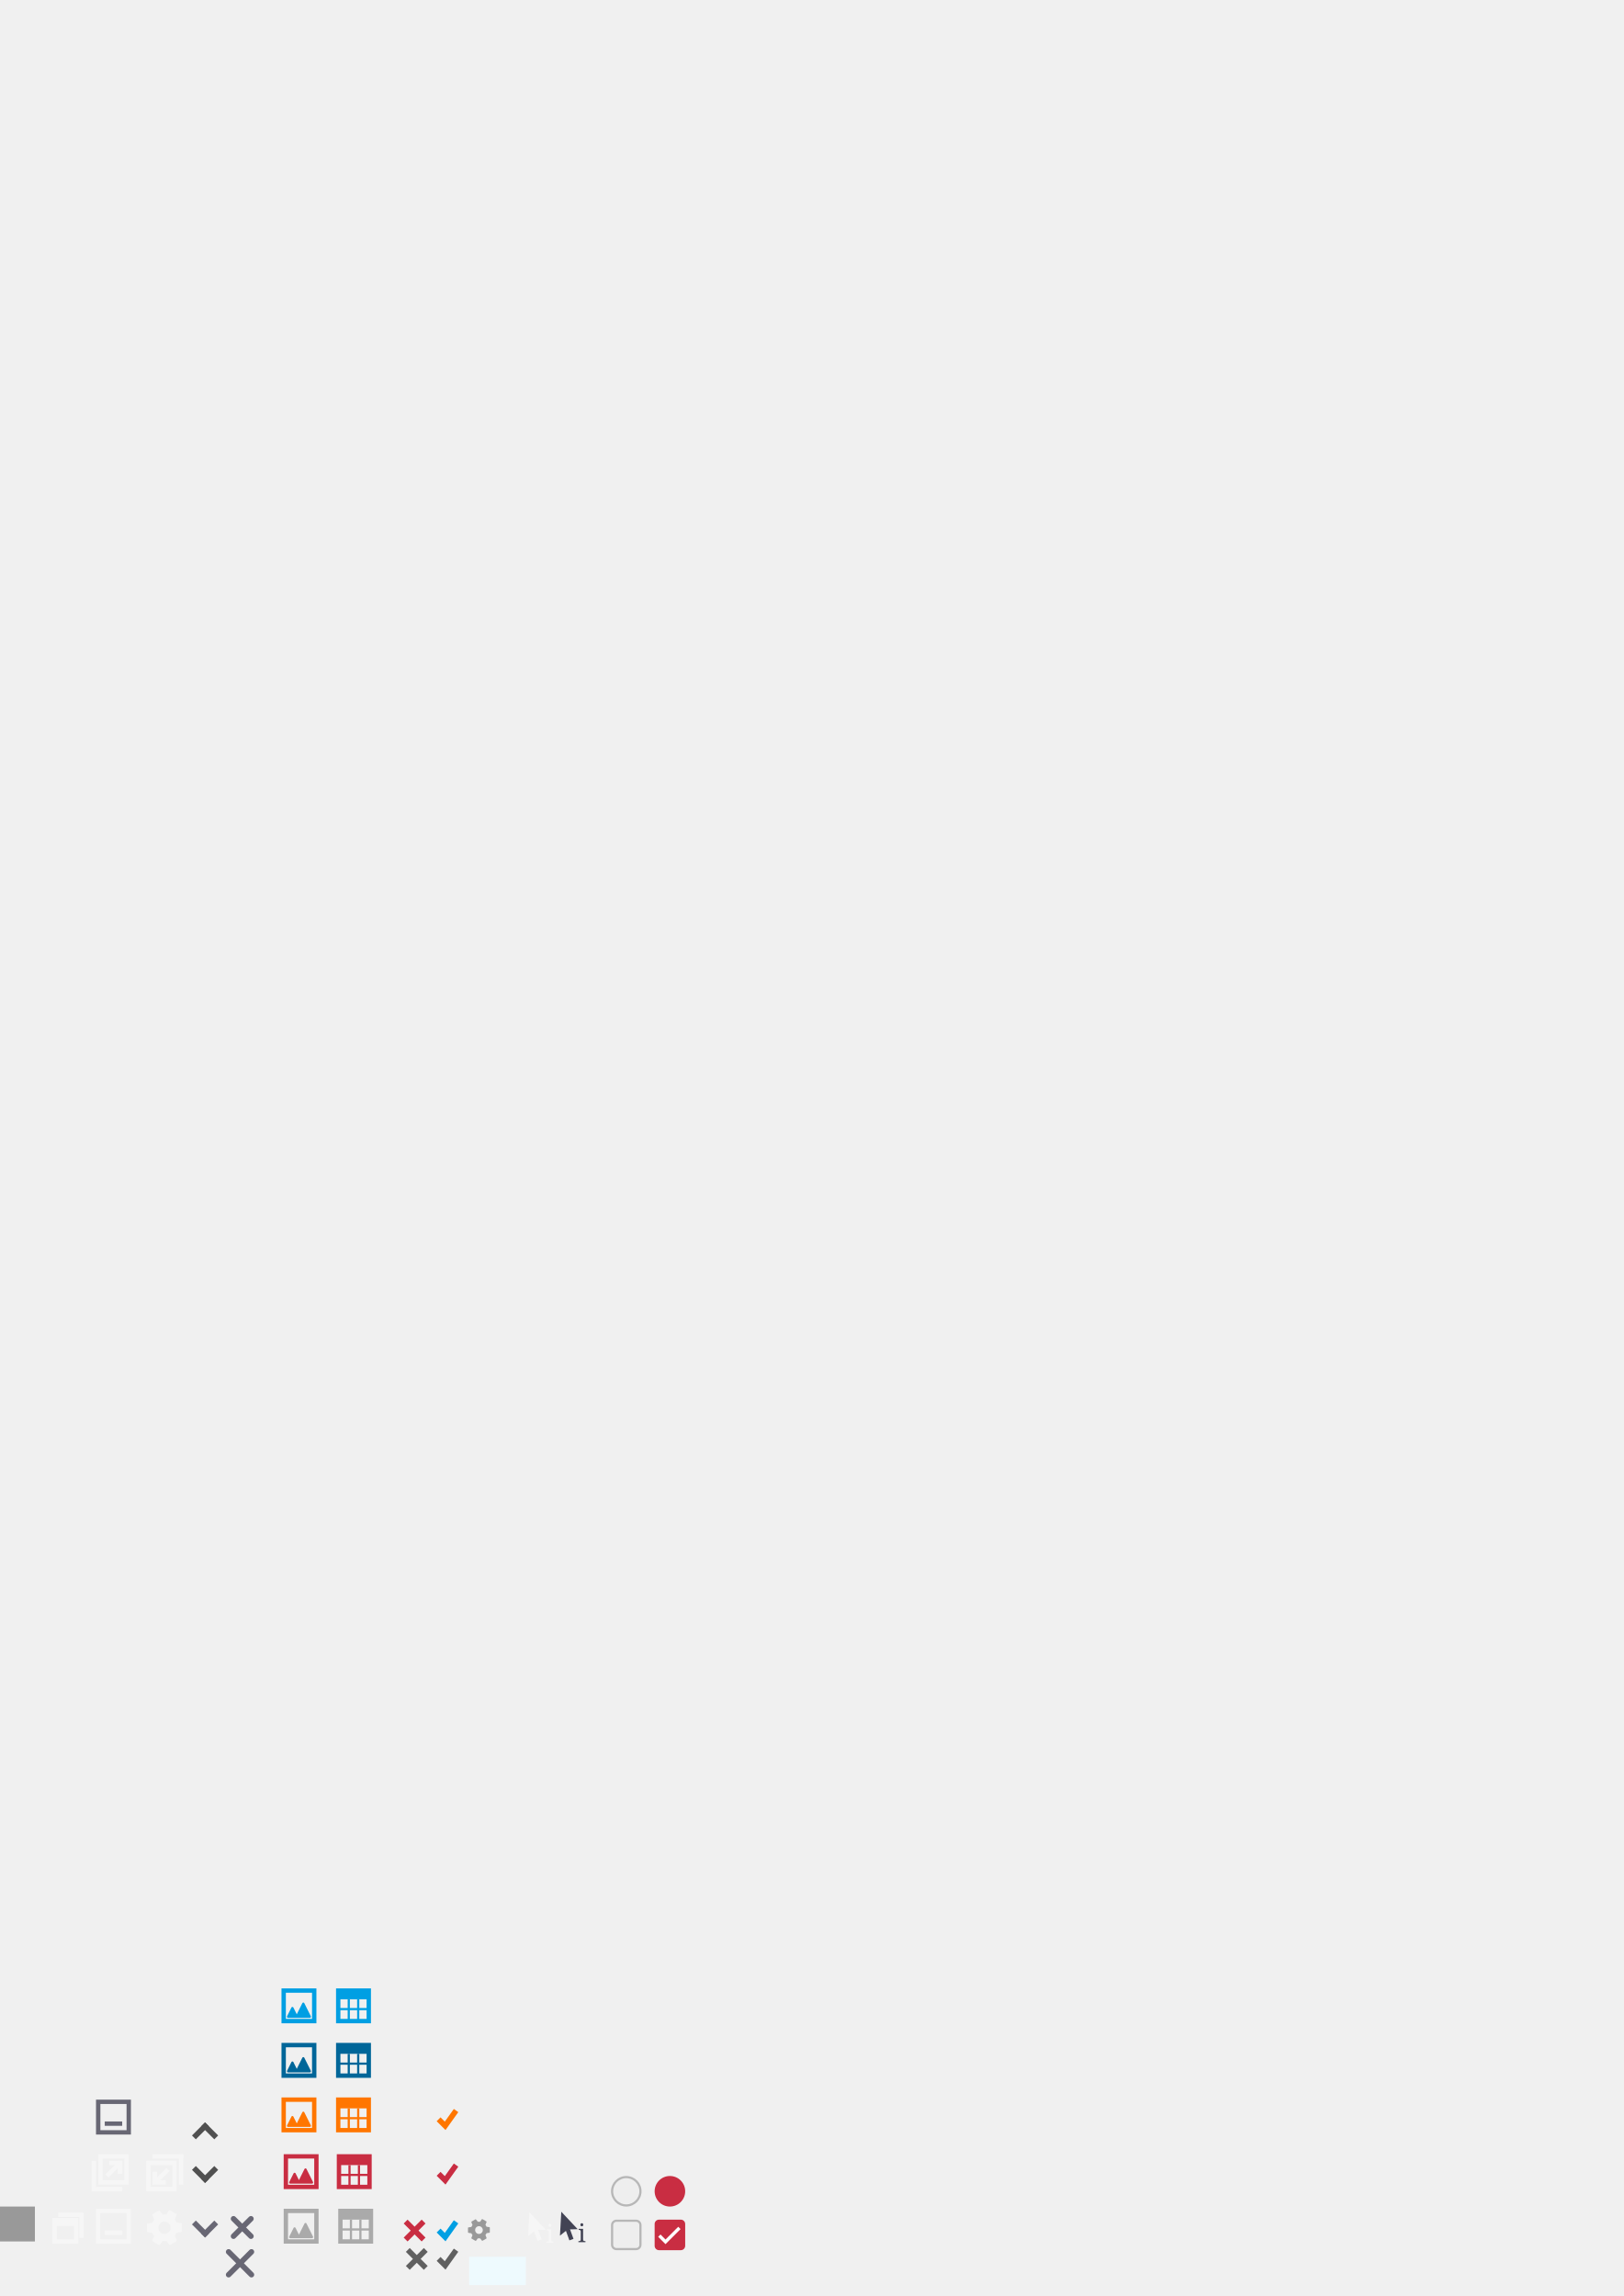
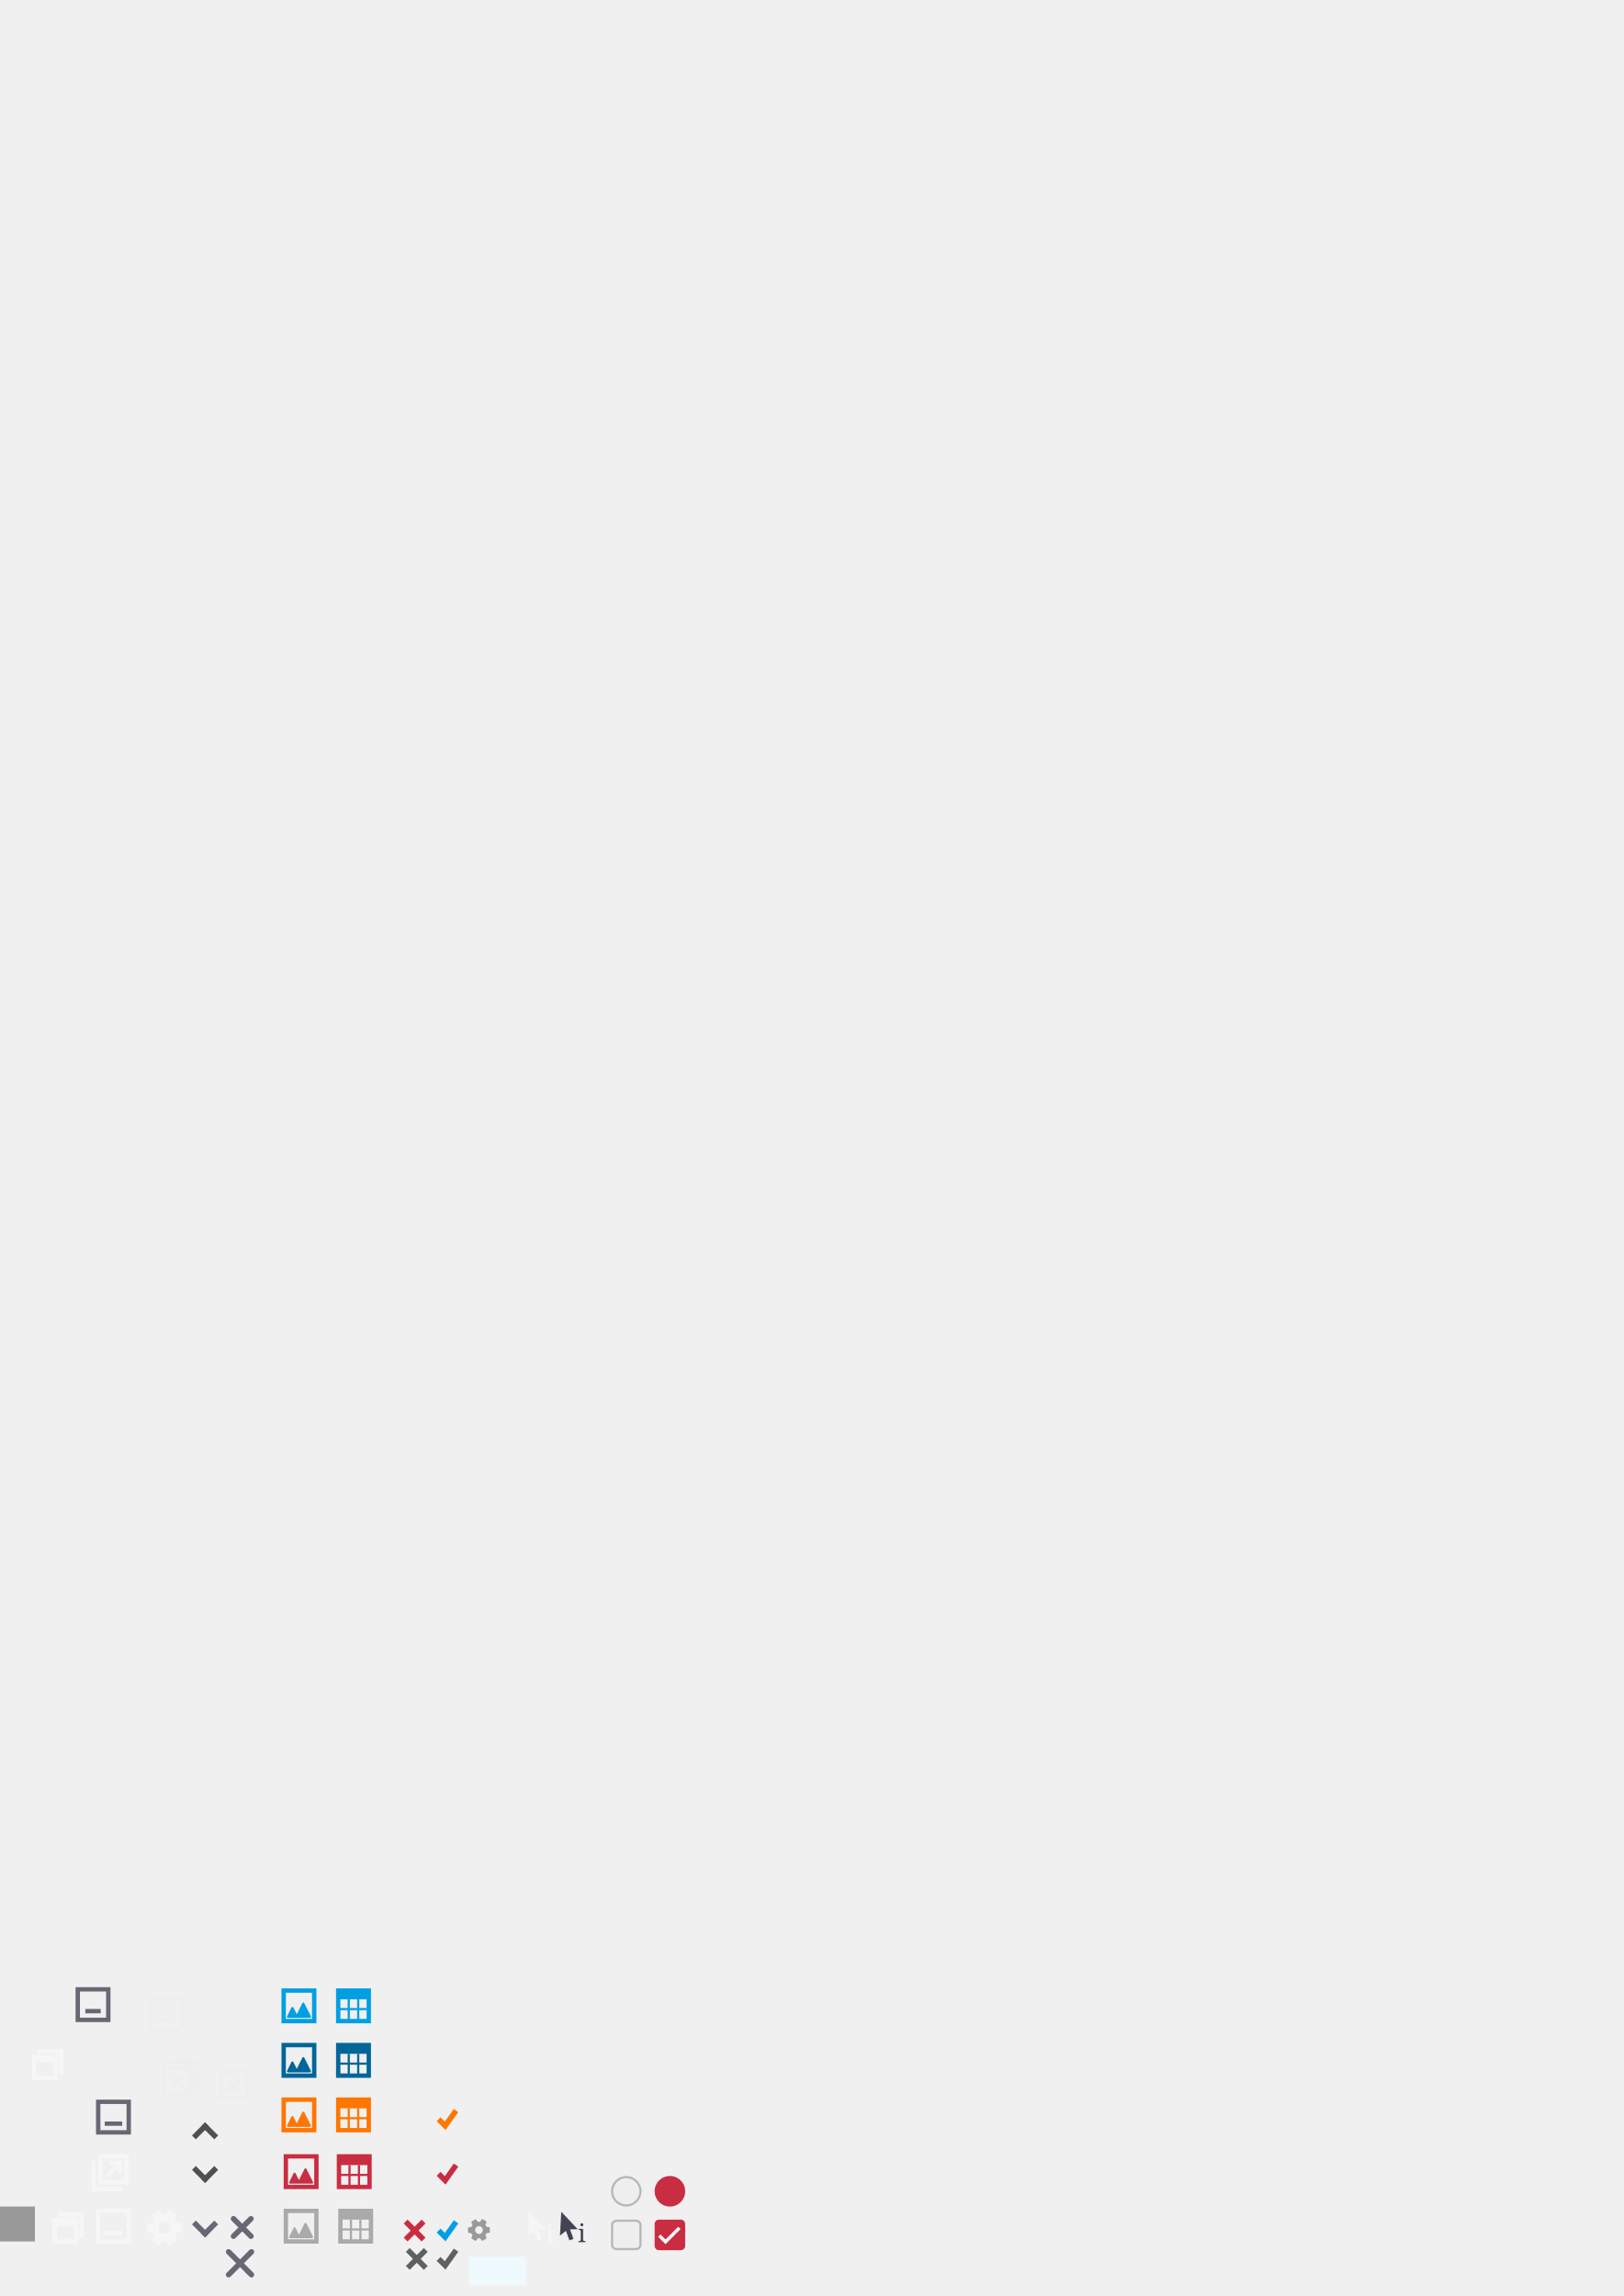
<svg xmlns="http://www.w3.org/2000/svg" xmlns:xlink="http://www.w3.org/1999/xlink" width="210mm" height="297mm" viewBox="0 0 744.094 1052.362" id="svg2" version="1.1">
  <defs id="defs4">
    <linearGradient id="linearGradient4285">
      <stop style="stop-color:#cccccc;stop-opacity:1;" offset="0" id="stop4287" />
      <stop style="stop-color:#cccccc;stop-opacity:0;" offset="1" id="stop4289" />
    </linearGradient>
    <filter style="color-interpolation-filters:sRGB" id="filter5394">
      <feGaussianBlur stdDeviation="0.898" id="feGaussianBlur5396" />
    </filter>
    <linearGradient xlink:href="#linearGradient4285" id="linearGradient4291" x1="299.25" y1="1024.362" x2="314.75" y2="1024.362" gradientUnits="userSpaceOnUse" />
  </defs>
  <g id="layer1">
    <g id="g4174" transform="matrix(0.8235294,0,0,0.8125,-54.73501,992.0322)">
      <rect transform="scale(-1,-1)" ry="0" y="-43.483" x="-108.821" height="12" width="12" id="rect4595-4-0-0-8" style="opacity:1;fill:none;fill-opacity:1;stroke:#f6f6f6;stroke-width:2.445;stroke-linecap:round;stroke-linejoin:miter;stroke-miterlimit:4;stroke-dasharray:none;stroke-opacity:1" />
      <path id="path4683-08-4-7" d="m 111.821,41.483 0,-14" style="fill:none;fill-rule:evenodd;stroke:#f6f6f6;stroke-width:2.445;stroke-linecap:butt;stroke-linejoin:miter;stroke-miterlimit:4;stroke-dasharray:none;stroke-opacity:1" />
      <path id="path4683-5-1-9-6" d="m 98.821,28.483 14,0" style="fill:none;fill-rule:evenodd;stroke:#f6f6f6;stroke-width:2.445;stroke-linecap:butt;stroke-linejoin:miter;stroke-miterlimit:4;stroke-dasharray:none;stroke-opacity:1" />
      <path id="path4683-5-1-9-6-2" d="m 95.821,33.483 14,0" style="fill:none;fill-rule:evenodd;stroke:#f6f6f6;stroke-width:2.445;stroke-linecap:butt;stroke-linejoin:miter;stroke-miterlimit:4;stroke-dasharray:none;stroke-opacity:1" />
    </g>
    <g id="g4180" transform="translate(-74.82107,983.8791)">
      <rect transform="scale(-1,-1)" ry="0" y="-43.483" x="-133.821" height="14" width="14" id="rect4595-4-0-0-8-0" style="opacity:1;fill:none;fill-opacity:1;stroke:#f6f6f6;stroke-width:2;stroke-linecap:round;stroke-linejoin:miter;stroke-miterlimit:4;stroke-dasharray:none;stroke-opacity:1" />
      <path id="path4683-5-1-9-6-2-3" d="m 122.821,39.483 8,0" style="fill:none;fill-rule:evenodd;stroke:#f6f6f6;stroke-width:2;stroke-linecap:butt;stroke-linejoin:miter;stroke-miterlimit:4;stroke-dasharray:none;stroke-opacity:1" />
    </g>
    <g id="Page-1" style="fill:#f6f6f6;fill-rule:evenodd;stroke:none;stroke-width:1" transform="matrix(0,-0.8161218,0.8040201,0,67.34673,1029.239)">
      <g transform="translate(-464,-380)" id="Core" style="fill:#f6f6f6">
        <g transform="translate(464,380)" id="settings" style="fill:#f6f6f6">
          <path id="Shape" d="m 17.4,11 c 0,-0.3 0.1,-0.6 0.1,-1 0,-0.4 0,-0.7 -0.1,-1 l 2.1,-1.7 c 0.2,-0.2 0.2,-0.4 0.1,-0.6 l -2,-3.5 C 17.5,3.1 17.3,3 17,3.1 l -2.5,1 C 14,3.7 13.4,3.4 12.8,3.1 L 12.4,0.5 C 12.5,0.2 12.2,0 12,0 L 8,0 C 7.8,0 7.5,0.2 7.5,0.4 L 7.1,3.1 C 6.5,3.3 6,3.7 5.4,4.1 L 3,3.1 C 2.7,3 2.5,3.1 2.3,3.3 l -2,3.5 c -0.1,0.1 0,0.4 0.2,0.6 L 2.6,9 c 0,0.3 -0.1,0.6 -0.1,1 0,0.4 0,0.7 0.1,1 l -2.1,1.7 c -0.2,0.2 -0.2,0.4 -0.1,0.6 l 2,3.5 C 2.5,16.9 2.7,17 3,16.9 l 2.5,-1 c 0.5,0.4 1.1,0.7 1.7,1 l 0.4,2.6 c 0,0.2 0.2,0.4 0.5,0.4 l 4,0 c 0.2,0 0.5,-0.2 0.5,-0.4 L 13,16.9 c 0.6,-0.3 1.2,-0.6 1.7,-1 l 2.5,1 c 0.2,0.1 0.5,0 0.6,-0.2 l 2,-3.5 c 0.1,-0.2 0.1,-0.5 -0.1,-0.6 l -2.3,-1.6 0,0 z M 10,13.5 C 8.1,13.5 6.5,11.9 6.5,10 6.5,8.1 8.1,6.5 10,6.5 c 1.9,0 3.5,1.6 3.5,3.5 0,1.9 -1.6,3.5 -3.5,3.5 l 0,0 z" style="fill:#f6f6f6" />
        </g>
      </g>
    </g>
    <rect style="opacity:1;fill:#999999;fill-opacity:1;stroke:none;stroke-width:2;stroke-linecap:square;stroke-linejoin:miter;stroke-miterlimit:4;stroke-dasharray:none;stroke-dashoffset:0;stroke-opacity:1" id="rect4160" width="16" height="16" x="0" y="1011.362" />
    <path style="fill:none;fill-rule:evenodd;stroke:#686774;stroke-width:2.5;stroke-linecap:butt;stroke-linejoin:miter;stroke-miterlimit:4;stroke-dasharray:none;stroke-opacity:1" d="m 93.092,1024.667 6,-6" id="path4683-0-9-0-4-2-4" />
    <path style="fill:none;fill-rule:evenodd;stroke:#686774;stroke-width:2.5;stroke-linecap:butt;stroke-linejoin:miter;stroke-miterlimit:4;stroke-dasharray:none;stroke-opacity:1" d="m 94.859,1024.667 -6,-6" id="path4683-0-9-0-4-2-4-2" />
    <g id="g4808" transform="translate(-209.9896,210.7945)">
      <path id="path4683-0-9-0-4-2" d="m 317,806.162 8,8" style="fill:none;fill-rule:evenodd;stroke:#686774;stroke-width:2.5;stroke-linecap:round;stroke-linejoin:miter;stroke-miterlimit:4;stroke-dasharray:none;stroke-opacity:1" />
      <path id="path4683-0-9-0-4-2-3" d="m 325,806.162 -8,8" style="fill:none;fill-rule:evenodd;stroke:#686774;stroke-width:2.5;stroke-linecap:round;stroke-linejoin:miter;stroke-miterlimit:4;stroke-dasharray:none;stroke-opacity:1" />
    </g>
    <rect style="opacity:1;fill:none;fill-opacity:1;stroke:#aaaaaa;stroke-width:2;stroke-linecap:round;stroke-linejoin:miter;stroke-miterlimit:4;stroke-dasharray:none;stroke-opacity:1" id="rect4595-4-0-0-8-0-5" width="14" height="14" x="-145" y="-1027.362" ry="0" transform="scale(-1,-1)" />
    <path style="fill:#aaaaaa;fill-rule:evenodd;stroke:#aaaaaa;stroke-width:1px;stroke-linecap:butt;stroke-linejoin:round;stroke-opacity:1" d="m 133,1025.362 2,-4 2,4 3,-6 3,6 z" id="path4176" />
    <rect style="opacity:1;fill:none;fill-opacity:1;stroke:#c92d42;stroke-width:2;stroke-linecap:round;stroke-linejoin:miter;stroke-miterlimit:4;stroke-dasharray:none;stroke-opacity:1" id="rect4595-4-0-0-8-0-5-3" width="14" height="14" x="-145" y="-1002.362" ry="0" transform="scale(-1,-1)" />
    <path style="fill:#c92d42;fill-rule:evenodd;stroke:#c92d42;stroke-width:1px;stroke-linecap:butt;stroke-linejoin:round;stroke-opacity:1" d="m 133,1000.362 2,-4 2,4 3,-6 3,6 z" id="path4176-0" />
    <rect style="opacity:1;fill:none;fill-opacity:1;stroke:#c92d42;stroke-width:2;stroke-linecap:round;stroke-linejoin:miter;stroke-miterlimit:4;stroke-dasharray:none;stroke-opacity:1" id="rect4595-4-0-0-8-0-5-1" width="14" height="14" x="-169.34" y="-1002.362" ry="0" transform="scale(-1,-1)" />
    <path style="fill:none;fill-rule:evenodd;stroke:#c92d42;stroke-width:1px;stroke-linecap:butt;stroke-linejoin:miter;stroke-opacity:1" d="m 155.34,996.862 14,0" id="path4214-3" />
    <rect style="opacity:1;fill:#c92d42;fill-opacity:1;stroke:none;stroke-width:1;stroke-linecap:butt;stroke-linejoin:round;stroke-miterlimit:4;stroke-dasharray:none;stroke-dashoffset:0;stroke-opacity:1" id="rect4246" width="14" height="4" x="155.34" y="988.362" />
    <path style="fill:none;fill-rule:evenodd;stroke:#c92d42;stroke-width:1px;stroke-linecap:butt;stroke-linejoin:miter;stroke-opacity:1" d="m 160.17,1002.362 0,-10" id="path4214-3-7" />
    <path style="fill:none;fill-rule:evenodd;stroke:#c92d42;stroke-width:1px;stroke-linecap:butt;stroke-linejoin:miter;stroke-opacity:1" d="m 164.5,1002.362 0,-10" id="path4214-3-7-9" />
    <rect style="opacity:1;fill:none;fill-opacity:1;stroke:#aaaaaa;stroke-width:2;stroke-linecap:round;stroke-linejoin:miter;stroke-miterlimit:4;stroke-dasharray:none;stroke-opacity:1" id="rect4595-4-0-0-8-0-5-1-8" width="14" height="14" x="-170" y="-1027.362" ry="0" transform="scale(-1,-1)" />
    <path style="fill:none;fill-rule:evenodd;stroke:#aaaaaa;stroke-width:1px;stroke-linecap:butt;stroke-linejoin:miter;stroke-opacity:1" d="m 156,1021.862 14,0" id="path4214-3-3" />
    <rect style="opacity:1;fill:#aaaaaa;fill-opacity:1;stroke:none;stroke-width:1;stroke-linecap:butt;stroke-linejoin:round;stroke-miterlimit:4;stroke-dasharray:none;stroke-dashoffset:0;stroke-opacity:1" id="rect4246-1" width="14" height="4" x="156" y="1013.362" />
    <path style="fill:none;fill-rule:evenodd;stroke:#aaaaaa;stroke-width:1px;stroke-linecap:butt;stroke-linejoin:miter;stroke-opacity:1" d="m 160.83,1027.362 0,-10" id="path4214-3-7-7" />
    <path style="fill:none;fill-rule:evenodd;stroke:#aaaaaa;stroke-width:1px;stroke-linecap:butt;stroke-linejoin:miter;stroke-opacity:1" d="m 165.16,1027.362 0,-10" id="path4214-3-7-9-1" />
    <rect style="opacity:1;fill:none;fill-opacity:1;stroke:#ff7600;stroke-width:2;stroke-linecap:round;stroke-linejoin:miter;stroke-miterlimit:4;stroke-dasharray:none;stroke-opacity:1" id="rect4595-4-0-0-8-0-5-3-4" width="14" height="14" x="-144" y="-976.362" ry="0" transform="scale(-1,-1)" />
    <path style="fill:#ff7600;fill-rule:evenodd;stroke:#ff7600;stroke-width:1px;stroke-linecap:butt;stroke-linejoin:round;stroke-opacity:1" d="m 132,974.362 2,-4 2,4 3,-6 3,6 z" id="path4176-0-8" />
    <rect style="opacity:1;fill:none;fill-opacity:1;stroke:#ff7600;stroke-width:2;stroke-linecap:round;stroke-linejoin:miter;stroke-miterlimit:4;stroke-dasharray:none;stroke-opacity:1" id="rect4595-4-0-0-8-0-5-1-6" width="14" height="14" x="-169" y="-976.362" ry="0" transform="scale(-1,-1)" />
    <path style="fill:none;fill-rule:evenodd;stroke:#ff7600;stroke-width:1px;stroke-linecap:butt;stroke-linejoin:miter;stroke-opacity:1" d="m 155,970.862 14,0" id="path4214-3-4" />
    <rect style="opacity:1;fill:#ff7600;fill-opacity:1;stroke:none;stroke-width:1;stroke-linecap:butt;stroke-linejoin:round;stroke-miterlimit:4;stroke-dasharray:none;stroke-dashoffset:0;stroke-opacity:1" id="rect4246-6" width="14" height="4" x="155" y="962.362" />
    <path style="fill:none;fill-rule:evenodd;stroke:#ff7600;stroke-width:1px;stroke-linecap:butt;stroke-linejoin:miter;stroke-opacity:1" d="m 159.83,976.362 0,-10" id="path4214-3-7-5" />
    <path style="fill:none;fill-rule:evenodd;stroke:#ff7600;stroke-width:1px;stroke-linecap:butt;stroke-linejoin:miter;stroke-opacity:1" d="m 164.16,976.362 0,-10" id="path4214-3-7-9-15" />
    <rect style="opacity:1;fill:none;fill-opacity:1;stroke:#006699;stroke-width:2;stroke-linecap:round;stroke-linejoin:miter;stroke-miterlimit:4;stroke-dasharray:none;stroke-opacity:1" id="rect4595-4-0-0-8-0-5-3-4-2" width="14" height="14" x="-144" y="-951.362" ry="0" transform="scale(-1,-1)" />
    <path style="fill:#006699;fill-rule:evenodd;stroke:#006699;stroke-width:1px;stroke-linecap:butt;stroke-linejoin:round;stroke-opacity:1" d="m 132,949.362 2,-4 2,4 3,-6 3,6 z" id="path4176-0-8-2" />
    <rect style="opacity:1;fill:none;fill-opacity:1;stroke:#006699;stroke-width:2;stroke-linecap:round;stroke-linejoin:miter;stroke-miterlimit:4;stroke-dasharray:none;stroke-opacity:1" id="rect4595-4-0-0-8-0-5-1-6-8" width="14" height="14" x="-169" y="-951.362" ry="0" transform="scale(-1,-1)" />
    <path style="fill:none;fill-rule:evenodd;stroke:#006699;stroke-width:1px;stroke-linecap:butt;stroke-linejoin:miter;stroke-opacity:1" d="m 155,945.862 14,0" id="path4214-3-4-1" />
    <rect style="opacity:1;fill:#006699;fill-opacity:1;stroke:none;stroke-width:1;stroke-linecap:butt;stroke-linejoin:round;stroke-miterlimit:4;stroke-dasharray:none;stroke-dashoffset:0;stroke-opacity:1" id="rect4246-6-7" width="14" height="4" x="155" y="937.362" />
    <path style="fill:none;fill-rule:evenodd;stroke:#006699;stroke-width:1px;stroke-linecap:butt;stroke-linejoin:miter;stroke-opacity:1" d="m 159.83,951.362 0,-10" id="path4214-3-7-5-1" />
    <path style="fill:none;fill-rule:evenodd;stroke:#006699;stroke-width:1px;stroke-linecap:butt;stroke-linejoin:miter;stroke-opacity:1" d="m 164.16,951.362 0,-10" id="path4214-3-7-9-15-0" />
    <rect style="opacity:1;fill:none;fill-opacity:1;stroke:#009fe3;stroke-width:2;stroke-linecap:round;stroke-linejoin:miter;stroke-miterlimit:4;stroke-dasharray:none;stroke-opacity:1" id="rect4595-4-0-0-8-0-5-3-4-2-7" width="14" height="14" x="-144" y="-926.362" ry="0" transform="scale(-1,-1)" />
    <path style="fill:#009fe3;fill-rule:evenodd;stroke:#009fe3;stroke-width:1px;stroke-linecap:butt;stroke-linejoin:round;stroke-opacity:1" d="m 132,924.362 2,-4 2,4 3,-6 3,6 z" id="path4176-0-8-2-4" />
    <rect style="opacity:1;fill:none;fill-opacity:1;stroke:#009fe3;stroke-width:2;stroke-linecap:round;stroke-linejoin:miter;stroke-miterlimit:4;stroke-dasharray:none;stroke-opacity:1" id="rect4595-4-0-0-8-0-5-1-6-8-7" width="14" height="14" x="-169" y="-926.362" ry="0" transform="scale(-1,-1)" />
    <path style="fill:none;fill-rule:evenodd;stroke:#009fe3;stroke-width:1px;stroke-linecap:butt;stroke-linejoin:miter;stroke-opacity:1" d="m 155,920.862 14,0" id="path4214-3-4-1-5" />
    <rect style="opacity:1;fill:#009fe3;fill-opacity:1;stroke:none;stroke-width:1;stroke-linecap:butt;stroke-linejoin:round;stroke-miterlimit:4;stroke-dasharray:none;stroke-dashoffset:0;stroke-opacity:1" id="rect4246-6-7-6" width="14" height="4" x="155" y="912.362" />
    <path style="fill:none;fill-rule:evenodd;stroke:#009fe3;stroke-width:1px;stroke-linecap:butt;stroke-linejoin:miter;stroke-opacity:1" d="m 159.83,926.362 0,-10" id="path4214-3-7-5-1-6" />
    <path style="fill:none;fill-rule:evenodd;stroke:#009fe3;stroke-width:1px;stroke-linecap:butt;stroke-linejoin:miter;stroke-opacity:1" d="m 164.16,926.362 0,-10" id="path4214-3-7-9-15-0-6" />
    <path style="fill:none;fill-rule:evenodd;stroke:#c92d42;stroke-width:2.5;stroke-linecap:square;stroke-linejoin:miter;stroke-miterlimit:4;stroke-dasharray:none;stroke-opacity:1" d="m 186.768,1019.13 6.464,6.465" id="path4683-0-9-0-4-2-5" />
    <path style="fill:none;fill-rule:evenodd;stroke:#c92d42;stroke-width:2.5;stroke-linecap:square;stroke-linejoin:miter;stroke-miterlimit:4;stroke-dasharray:none;stroke-opacity:1" d="m 193.232,1019.13 -6.464,6.465" id="path4683-0-9-0-4-2-3-3" />
    <path style="fill:none;fill-rule:evenodd;stroke:#009fe3;stroke-width:2.5;stroke-linecap:butt;stroke-linejoin:miter;stroke-miterlimit:4;stroke-dasharray:none;stroke-opacity:1" d="m 201,1022.362 3,3 5,-7" id="path4211" />
    <g id="Page-1-9" style="fill:#dddddd;fill-rule:evenodd;stroke:none;stroke-width:1;stroke-opacity:1;fill-opacity:1" transform="matrix(0,-0.5100762,0.5025126,0,214.4724,1027.237)">
      <g transform="translate(-464,-380)" id="Core-8" style="fill:#dddddd;stroke:none;stroke-opacity:1;fill-opacity:1">
        <g transform="translate(464,380)" id="settings-8" style="fill:#dddddd;stroke:none;stroke-opacity:1;fill-opacity:1">
          <path id="Shape-2" d="m 17.4,11 c 0,-0.3 0.1,-0.6 0.1,-1 0,-0.4 0,-0.7 -0.1,-1 l 2.1,-1.7 c 0.2,-0.2 0.2,-0.4 0.1,-0.6 l -2,-3.5 C 17.5,3.1 17.3,3 17,3.1 l -2.5,1 C 14,3.7 13.4,3.4 12.8,3.1 L 12.4,0.5 C 12.5,0.2 12.2,0 12,0 L 8,0 C 7.8,0 7.5,0.2 7.5,0.4 L 7.1,3.1 C 6.5,3.3 6,3.7 5.4,4.1 L 3,3.1 C 2.7,3 2.5,3.1 2.3,3.3 l -2,3.5 c -0.1,0.1 0,0.4 0.2,0.6 L 2.6,9 c 0,0.3 -0.1,0.6 -0.1,1 0,0.4 0,0.7 0.1,1 l -2.1,1.7 c -0.2,0.2 -0.2,0.4 -0.1,0.6 l 2,3.5 C 2.5,16.9 2.7,17 3,16.9 l 2.5,-1 c 0.5,0.4 1.1,0.7 1.7,1 l 0.4,2.6 c 0,0.2 0.2,0.4 0.5,0.4 l 4,0 c 0.2,0 0.5,-0.2 0.5,-0.4 L 13,16.9 c 0.6,-0.3 1.2,-0.6 1.7,-1 l 2.5,1 c 0.2,0.1 0.5,0 0.6,-0.2 l 2,-3.5 c 0.1,-0.2 0.1,-0.5 -0.1,-0.6 l -2.3,-1.6 0,0 z M 10,13.5 C 8.1,13.5 6.5,11.9 6.5,10 6.5,8.1 8.1,6.5 10,6.5 c 1.9,0 3.5,1.6 3.5,3.5 0,1.9 -1.6,3.5 -3.5,3.5 l 0,0 z" style="fill:#999999;stroke:none;stroke-opacity:1;fill-opacity:1" />
        </g>
      </g>
    </g>
    <rect style="opacity:1;fill:#eefafe;fill-opacity:1;stroke:none;stroke-width:2.5;stroke-linecap:square;stroke-linejoin:miter;stroke-miterlimit:4;stroke-dasharray:none;stroke-dashoffset:0;stroke-opacity:1" id="rect4237" width="26" height="13" x="215" y="1034.362" />
    <path style="fill:#f6f6f6;fill-rule:evenodd;stroke:#f6f6f6;stroke-width:1px;stroke-linecap:butt;stroke-linejoin:miter;stroke-opacity:1" d="m 245.375,1021.584 -2.827,2.243 0.485,-8.675 5.949,6.334 -3.607,0.098" id="path4200" />
-     <text xml:space="preserve" style="font-style:normal;font-weight:normal;font-size:14.262px;line-height:125%;font-family:sans-serif;letter-spacing:0px;word-spacing:0px;fill:#f6f6f6;fill-opacity:1;stroke:none;stroke-width:1px;stroke-linecap:butt;stroke-linejoin:miter;stroke-opacity:1" x="250.139" y="1028.045" id="text4206" transform="scale(1.000123,0.9998772)">
-       <tspan id="tspan4208" x="250.139" y="1028.045" style="font-style:normal;font-variant:normal;font-weight:normal;font-stretch:normal;font-size:11.431px;font-family:Elephant;-inkscape-font-specification:Elephant;fill:#f6f6f6">i</tspan>
+     <text xml:space="preserve" style="font-style:normal;font-weight:normal;line-height:0%;font-family:sans-serif;letter-spacing:0px;word-spacing:0px;fill:#f6f6f6;fill-opacity:1;stroke:none;stroke-width:1px;stroke-linecap:butt;stroke-linejoin:miter;stroke-opacity:1" x="250.139" y="1028.045" id="text4206" transform="scale(1.000123,0.9998772)">
+       <tspan id="tspan4208" x="250.139" y="1028.045" style="font-style:normal;font-variant:normal;font-weight:normal;font-stretch:normal;font-size:11.431px;line-height:1.25;font-family:Elephant;-inkscape-font-specification:Elephant;fill:#f6f6f6">i</tspan>
    </text>
    <path style="fill:#f6f6f6;fill-rule:evenodd;stroke:#f6f6f6;stroke-width:2;stroke-linecap:butt;stroke-linejoin:miter;stroke-miterlimit:4;stroke-dasharray:none;stroke-opacity:1" d="m 244.75,1019.865 2.501,6.878" id="path4212" />
    <path style="fill:#424354;fill-rule:evenodd;stroke:#424354;stroke-width:1px;stroke-linecap:butt;stroke-linejoin:miter;stroke-opacity:1" d="m 260,1021.362 -2.827,2.243 0.485,-8.675 5.949,6.334 -3.607,0.098" id="path4200-7" />
-     <text xml:space="preserve" style="font-style:normal;font-weight:normal;font-size:14.262px;line-height:125%;font-family:sans-serif;letter-spacing:0px;word-spacing:0px;fill:#424354;fill-opacity:1;stroke:none;stroke-width:1px;stroke-linecap:butt;stroke-linejoin:miter;stroke-opacity:1;" x="264.762" y="1027.823" id="text4206-0" transform="scale(1.000123,0.9998772)">
-       <tspan id="tspan4208-0" x="264.762" y="1027.823" style="font-style:normal;font-variant:normal;font-weight:normal;font-stretch:normal;font-size:11.431px;font-family:Elephant;-inkscape-font-specification:Elephant;fill:#424354;fill-opacity:1;">i</tspan>
+     <text xml:space="preserve" style="font-style:normal;font-weight:normal;line-height:0%;font-family:sans-serif;letter-spacing:0px;word-spacing:0px;fill:#424354;fill-opacity:1;stroke:none;stroke-width:1px;stroke-linecap:butt;stroke-linejoin:miter;stroke-opacity:1" x="264.762" y="1027.823" id="text4206-0" transform="scale(1.000123,0.9998772)">
+       <tspan id="tspan4208-0" x="264.762" y="1027.823" style="font-style:normal;font-variant:normal;font-weight:normal;font-stretch:normal;font-size:11.431px;line-height:1.25;font-family:Elephant;-inkscape-font-specification:Elephant;fill:#424354;fill-opacity:1">i</tspan>
    </text>
    <path style="fill:#424354;fill-rule:evenodd;stroke:#424354;stroke-width:2;stroke-linecap:butt;stroke-linejoin:miter;stroke-miterlimit:4;stroke-dasharray:none;stroke-opacity:1" d="m 259.375,1019.643 2.501,6.878" id="path4212-1" />
    <path style="fill:none;fill-rule:evenodd;stroke:#606060;stroke-width:2.5;stroke-linecap:butt;stroke-linejoin:miter;stroke-miterlimit:4;stroke-dasharray:none;stroke-opacity:1" d="m 201,1035.362 3,3 5,-7" id="path4211-9" />
    <path style="fill:none;fill-rule:evenodd;stroke:#606060;stroke-width:2.5;stroke-linecap:square;stroke-linejoin:miter;stroke-miterlimit:4;stroke-dasharray:none;stroke-opacity:1" d="m 187.768,1032.13 6.464,6.465" id="path4683-0-9-0-4-2-5-1" />
    <path style="fill:none;fill-rule:evenodd;stroke:#606060;stroke-width:2.5;stroke-linecap:square;stroke-linejoin:miter;stroke-miterlimit:4;stroke-dasharray:none;stroke-opacity:1" d="m 194.232,1032.13 -6.464,6.465" id="path4683-0-9-0-4-2-3-3-5" />
    <path style="fill:none;fill-rule:evenodd;stroke:#c92d42;stroke-width:2.5;stroke-linecap:butt;stroke-linejoin:miter;stroke-miterlimit:4;stroke-dasharray:none;stroke-opacity:1" d="m 201,996.362 3,3 5,-7" id="path4211-9-1" />
    <path style="fill:none;fill-rule:evenodd;stroke:#ff7600;stroke-width:2.5;stroke-linecap:butt;stroke-linejoin:miter;stroke-miterlimit:4;stroke-dasharray:none;stroke-opacity:1" d="m 201,971.362 3,3 5,-7" id="path4211-9-1-0" />
    <rect style="opacity:1;fill:none;fill-opacity:1;stroke:#f6f6f6;stroke-width:2;stroke-linecap:round;stroke-linejoin:miter;stroke-miterlimit:4;stroke-dasharray:none;stroke-opacity:1" id="rect4595-4" width="12" height="12" x="46" y="988.362" ry="0" />
    <path style="fill:none;fill-rule:evenodd;stroke:#f6f6f6;stroke-width:2;stroke-linecap:butt;stroke-linejoin:miter;stroke-miterlimit:4;stroke-dasharray:none;stroke-opacity:1" d="m 43,990.362 0,14" id="path4683" />
    <path style="fill:none;fill-rule:evenodd;stroke:#f6f6f6;stroke-width:2;stroke-linecap:butt;stroke-linejoin:miter;stroke-miterlimit:4;stroke-dasharray:none;stroke-opacity:1" d="m 56,1003.362 -14,0" id="path4683-5" />
    <path style="fill:none;fill-rule:evenodd;stroke:#f6f6f6;stroke-width:2;stroke-linecap:butt;stroke-linejoin:miter;stroke-miterlimit:4;stroke-dasharray:none;stroke-opacity:1" d="m 49,997.362 6,-6" id="path4683-0" />
    <path style="fill:none;fill-rule:evenodd;stroke:#f6f6f6;stroke-width:2;stroke-linecap:butt;stroke-linejoin:miter;stroke-miterlimit:4;stroke-dasharray:none;stroke-opacity:1;filter:url(#filter5394)" d="m 56,991.362 -6,0" id="path4683-0-7" />
    <path style="fill:none;fill-rule:evenodd;stroke:#f6f6f6;stroke-width:2;stroke-linecap:butt;stroke-linejoin:miter;stroke-miterlimit:4;stroke-dasharray:none;stroke-opacity:1" d="m 55,990.362 0,6" id="path4683-0-7-0" />
-     <rect style="opacity:1;fill:none;fill-opacity:1;stroke:#f6f6f6;stroke-width:2;stroke-linecap:round;stroke-linejoin:miter;stroke-miterlimit:4;stroke-dasharray:none;stroke-opacity:1" id="rect4595-4-0" width="12" height="12" x="-80" y="-1003.362" ry="0" transform="scale(-1,-1)" />
-     <path style="fill:none;fill-rule:evenodd;stroke:#f6f6f6;stroke-width:2;stroke-linecap:butt;stroke-linejoin:miter;stroke-miterlimit:4;stroke-dasharray:none;stroke-opacity:1" d="m 83,1001.362 0,-14" id="path4683-08" />
-     <path style="fill:none;fill-rule:evenodd;stroke:#f6f6f6;stroke-width:2;stroke-linecap:butt;stroke-linejoin:miter;stroke-miterlimit:4;stroke-dasharray:none;stroke-opacity:1" d="m 70,988.362 14,-2e-5" id="path4683-5-1" />
-     <path style="fill:none;fill-rule:evenodd;stroke:#f6f6f6;stroke-width:2;stroke-linecap:butt;stroke-linejoin:miter;stroke-miterlimit:4;stroke-dasharray:none;stroke-opacity:1" d="m 77,994.362 -6,6" id="path4683-0-1" />
-     <path style="fill:none;fill-rule:evenodd;stroke:#f6f6f6;stroke-width:2;stroke-linecap:butt;stroke-linejoin:miter;stroke-miterlimit:4;stroke-dasharray:none;stroke-opacity:1" d="m 70,1000.362 6,0" id="path4683-0-7-02" />
-     <path style="fill:none;fill-rule:evenodd;stroke:#f6f6f6;stroke-width:2;stroke-linecap:butt;stroke-linejoin:miter;stroke-miterlimit:4;stroke-dasharray:none;stroke-opacity:1" d="m 71,1001.362 0,-6" id="path4683-0-7-0-6" />
+     <rect style="opacity:1;fill:none;fill-opacity:1;stroke:#eeeeee;stroke-width:1.875;stroke-linecap:round;stroke-linejoin:miter;stroke-miterlimit:4;stroke-dasharray:none;stroke-opacity:1" id="rect4595-4-0" width="11.953" height="11.953" x="-87.363" y="-959.515" ry="0" transform="scale(-1)" />
+     <path style="fill:none;fill-rule:evenodd;stroke:#eeeeee;stroke-width:1.875;stroke-linecap:butt;stroke-linejoin:miter;stroke-miterlimit:4;stroke-dasharray:none;stroke-opacity:1" d="M 90.351,957.523 V 943.577" id="path4683-08" />
+     <path style="fill:none;fill-rule:evenodd;stroke:#eeeeee;stroke-width:1.875;stroke-linecap:butt;stroke-linejoin:miter;stroke-miterlimit:4;stroke-dasharray:none;stroke-opacity:1" d="m 77.402,944.573 13.945,-2e-5" id="path4683-5-1" />
    <path style="fill:none;fill-rule:evenodd;stroke:#f6f6f6;stroke-width:2;stroke-linecap:butt;stroke-linejoin:miter;stroke-miterlimit:4;stroke-dasharray:none;stroke-opacity:1" d="m 56,991.362 -6,0" id="path4683-0-7-0-9" />
    <g id="g4850-3" transform="matrix(-0.7071068,-0.7071068,-0.7071068,0.7071068,950.5379,670.0754)" style="fill:#555555;stroke:#505050;fill-opacity:1;stroke-opacity:1">
      <path id="path4683-0-9-0-4-2-4-5" d="m 373.25,839.362 0,-8.485" style="fill:#555555;fill-rule:evenodd;stroke:#505050;stroke-width:2.5;stroke-linecap:butt;stroke-linejoin:miter;stroke-miterlimit:4;stroke-dasharray:none;stroke-opacity:1;fill-opacity:1" />
      <path id="path4683-0-9-0-4-2-4-2-4" d="m 372,838.112 8.485,0" style="fill:#555555;fill-rule:evenodd;stroke:#505050;stroke-width:2.5;stroke-linecap:butt;stroke-linejoin:miter;stroke-miterlimit:4;stroke-dasharray:none;stroke-opacity:1;fill-opacity:1" />
    </g>
    <g id="g4850-8" transform="matrix(-0.7071068,0.7071068,-0.7071068,-0.7071068,950.5379,1303.258)" style="stroke:#505050;stroke-opacity:1">
      <path id="path4683-0-9-0-4-2-4-54" d="m 373.25,839.362 0,-8.485" style="fill:none;fill-rule:evenodd;stroke:#505050;stroke-width:2.5;stroke-linecap:butt;stroke-linejoin:miter;stroke-miterlimit:4;stroke-dasharray:none;stroke-opacity:1" />
      <path id="path4683-0-9-0-4-2-4-2-7" d="m 372,838.112 8.485,0" style="fill:none;fill-rule:evenodd;stroke:#505050;stroke-width:2.5;stroke-linecap:butt;stroke-linejoin:miter;stroke-miterlimit:4;stroke-dasharray:none;stroke-opacity:1" />
    </g>
    <rect style="opacity:1;fill:#eeeeee;fill-opacity:1;stroke:#b3b3b3;stroke-width:1;stroke-linecap:round;stroke-linejoin:miter;stroke-miterlimit:4;stroke-dasharray:none;stroke-opacity:0.941" id="rect4529" width="13" height="13" x="280.5" y="1017.862" rx="2" ry="2" />
    <rect style="opacity:1;fill:#c92d42;fill-opacity:1;stroke:url(#linearGradient4291);stroke-width:1.5;stroke-linecap:round;stroke-linejoin:miter;stroke-miterlimit:4;stroke-dasharray:none;stroke-opacity:0" id="rect4529-6-1" width="14" height="14" x="300" y="1017.362" rx="2" ry="2" />
    <path style="fill:none;fill-rule:evenodd;stroke:#ffffff;stroke-width:1.5;stroke-linecap:butt;stroke-linejoin:miter;stroke-miterlimit:4;stroke-dasharray:none;stroke-opacity:1" d="m 302.154,1024.701 2.828,2.828 6.364,-6.364" id="path4560-9" />
    <rect style="opacity:1;fill:#eeeeee;fill-opacity:1;stroke:#b3b3b3;stroke-width:1;stroke-linecap:round;stroke-linejoin:miter;stroke-miterlimit:4;stroke-dasharray:none;stroke-opacity:0.941" id="rect4529-7" width="13" height="13" x="280.5" y="997.862" rx="7" ry="7" />
    <rect style="opacity:1;fill:#c92d42;fill-opacity:1;stroke:none;stroke-width:1.5;stroke-linecap:round;stroke-linejoin:miter;stroke-miterlimit:4;stroke-dasharray:none;stroke-opacity:0" id="rect4529-6-1-0" width="14" height="14" x="300" y="997.362" rx="7" ry="7" />
    <g id="g4808-5" transform="matrix(1.309344,0,0,1.309344,-310.2993,-23.41849)">
      <path id="path4683-0-9-0-4-2-0" d="m 317,806.162 8,8" style="fill:none;fill-rule:evenodd;stroke:#686774;stroke-width:1.909;stroke-linecap:round;stroke-linejoin:miter;stroke-miterlimit:4;stroke-dasharray:none;stroke-opacity:1" />
      <path id="path4683-0-9-0-4-2-3-32" d="m 325,806.162 -8,8" style="fill:none;fill-rule:evenodd;stroke:#686774;stroke-width:1.909;stroke-linecap:round;stroke-linejoin:miter;stroke-miterlimit:4;stroke-dasharray:none;stroke-opacity:1" />
    </g>
    <rect style="opacity:1;fill:none;fill-opacity:1;stroke:#686774;stroke-width:2;stroke-linecap:round;stroke-linejoin:miter;stroke-miterlimit:4;stroke-dasharray:none;stroke-opacity:1" id="rect4595-4-0-0-8-0-7" width="14" height="14" x="-59" y="-977.362" ry="0" transform="scale(-1,-1)" />
    <path style="fill:none;fill-rule:evenodd;stroke:#686774;stroke-width:2;stroke-linecap:butt;stroke-linejoin:miter;stroke-miterlimit:4;stroke-dasharray:none;stroke-opacity:1" d="m 48,973.362 8,0" id="path4683-5-1-9-6-2-3-2" />
+     <rect style="opacity:1;fill:none;fill-opacity:1;stroke:#686774;stroke-width:2;stroke-linecap:round;stroke-linejoin:miter;stroke-miterlimit:4;stroke-dasharray:none;stroke-opacity:1" id="rect4595-4-0-0-8-0-7-4" width="14" height="14" x="-49.625" y="-925.8" ry="0" transform="scale(-1)" rx="2.812" />
+     <path style="fill:none;fill-rule:evenodd;stroke:#686774;stroke-width:2;stroke-linecap:butt;stroke-linejoin:miter;stroke-miterlimit:4;stroke-dasharray:none;stroke-opacity:1" d="m 39.094,921.8 h 7.062" id="path4683-5-1-9-6-2-3-2-1" />
+     <rect style="opacity:1;fill:none;fill-opacity:1;stroke:#eeeeee;stroke-width:1.875;stroke-linecap:round;stroke-linejoin:miter;stroke-miterlimit:4;stroke-dasharray:none;stroke-opacity:1" id="rect4595-4-0-0-8-0-7-4-1" width="14.875" height="14.875" x="-83.312" y="-930.487" ry="2.812" transform="scale(-1)" rx="2.812" />
+     <path style="fill:none;fill-rule:evenodd;stroke:#eeeeee;stroke-width:2;stroke-linecap:butt;stroke-linejoin:miter;stroke-miterlimit:4;stroke-dasharray:none;stroke-opacity:1" d="m 72.123,926.237 h 7.504" id="path4683-5-1-9-6-2-3-2-1-6" />
+     <rect style="opacity:1;fill:none;fill-opacity:1;stroke:#f6f6f6;stroke-width:2;stroke-linecap:round;stroke-linejoin:miter;stroke-miterlimit:4;stroke-dasharray:none;stroke-opacity:1" id="rect4595-4-0-0-8-1" width="9.882" height="9.75" x="-25.507" y="-952.362" ry="0" transform="scale(-1)" />
+     <path style="fill:none;fill-rule:evenodd;stroke:#f6f6f6;stroke-width:2;stroke-linecap:butt;stroke-linejoin:miter;stroke-miterlimit:4;stroke-dasharray:none;stroke-opacity:1" d="m 27.978,950.737 v -11.375" id="path4683-08-4-7-5" />
+     <path style="fill:none;fill-rule:evenodd;stroke:#f6f6f6;stroke-width:2;stroke-linecap:butt;stroke-linejoin:miter;stroke-miterlimit:4;stroke-dasharray:none;stroke-opacity:1" d="M 17.272,940.175 H 28.801" id="path4683-5-1-9-6-0" />
+     <path style="fill:none;fill-rule:evenodd;stroke:#f6f6f6;stroke-width:2;stroke-linecap:butt;stroke-linejoin:miter;stroke-miterlimit:4;stroke-dasharray:none;stroke-opacity:1" d="M 14.801,944.237 H 26.331" id="path4683-5-1-9-6-2-33" />
+     <path style="fill:none;fill-rule:evenodd;stroke:#eeeeee;stroke-width:1.875;stroke-linecap:square;stroke-linejoin:miter;stroke-miterlimit:4;stroke-dasharray:none;stroke-opacity:1" d="m 79.079,951.401 4.459,4.459" id="path4683-0-9-0-4-2-5-1-7" />
+     <path style="fill:none;fill-rule:evenodd;stroke:#eeeeee;stroke-width:1.875;stroke-linecap:square;stroke-linejoin:miter;stroke-miterlimit:4;stroke-dasharray:none;stroke-opacity:1" d="m 83.538,951.401 -4.459,4.459" id="path4683-0-9-0-4-2-3-3-5-9" />
+     <rect style="opacity:1;fill:none;fill-opacity:1;stroke:#eeeeee;stroke-width:1.875;stroke-linecap:round;stroke-linejoin:miter;stroke-miterlimit:4;stroke-dasharray:none;stroke-opacity:1" id="rect4595-4-0-0" width="11.953" height="11.953" x="-113.244" y="-961.776" ry="0" transform="scale(-1)" />
+     <path style="fill:none;fill-rule:evenodd;stroke:#eeeeee;stroke-width:1.875;stroke-linecap:square;stroke-linejoin:miter;stroke-miterlimit:4;stroke-dasharray:none;stroke-opacity:1" d="m 104.96,953.662 4.459,4.459" id="path4683-0-9-0-4-2-5-1-7-6" />
+     <path style="fill:none;fill-rule:evenodd;stroke:#eeeeee;stroke-width:1.875;stroke-linecap:square;stroke-linejoin:miter;stroke-miterlimit:4;stroke-dasharray:none;stroke-opacity:1" d="m 109.419,953.662 -4.459,4.459" id="path4683-0-9-0-4-2-3-3-5-9-2" />
  </g>
</svg>
